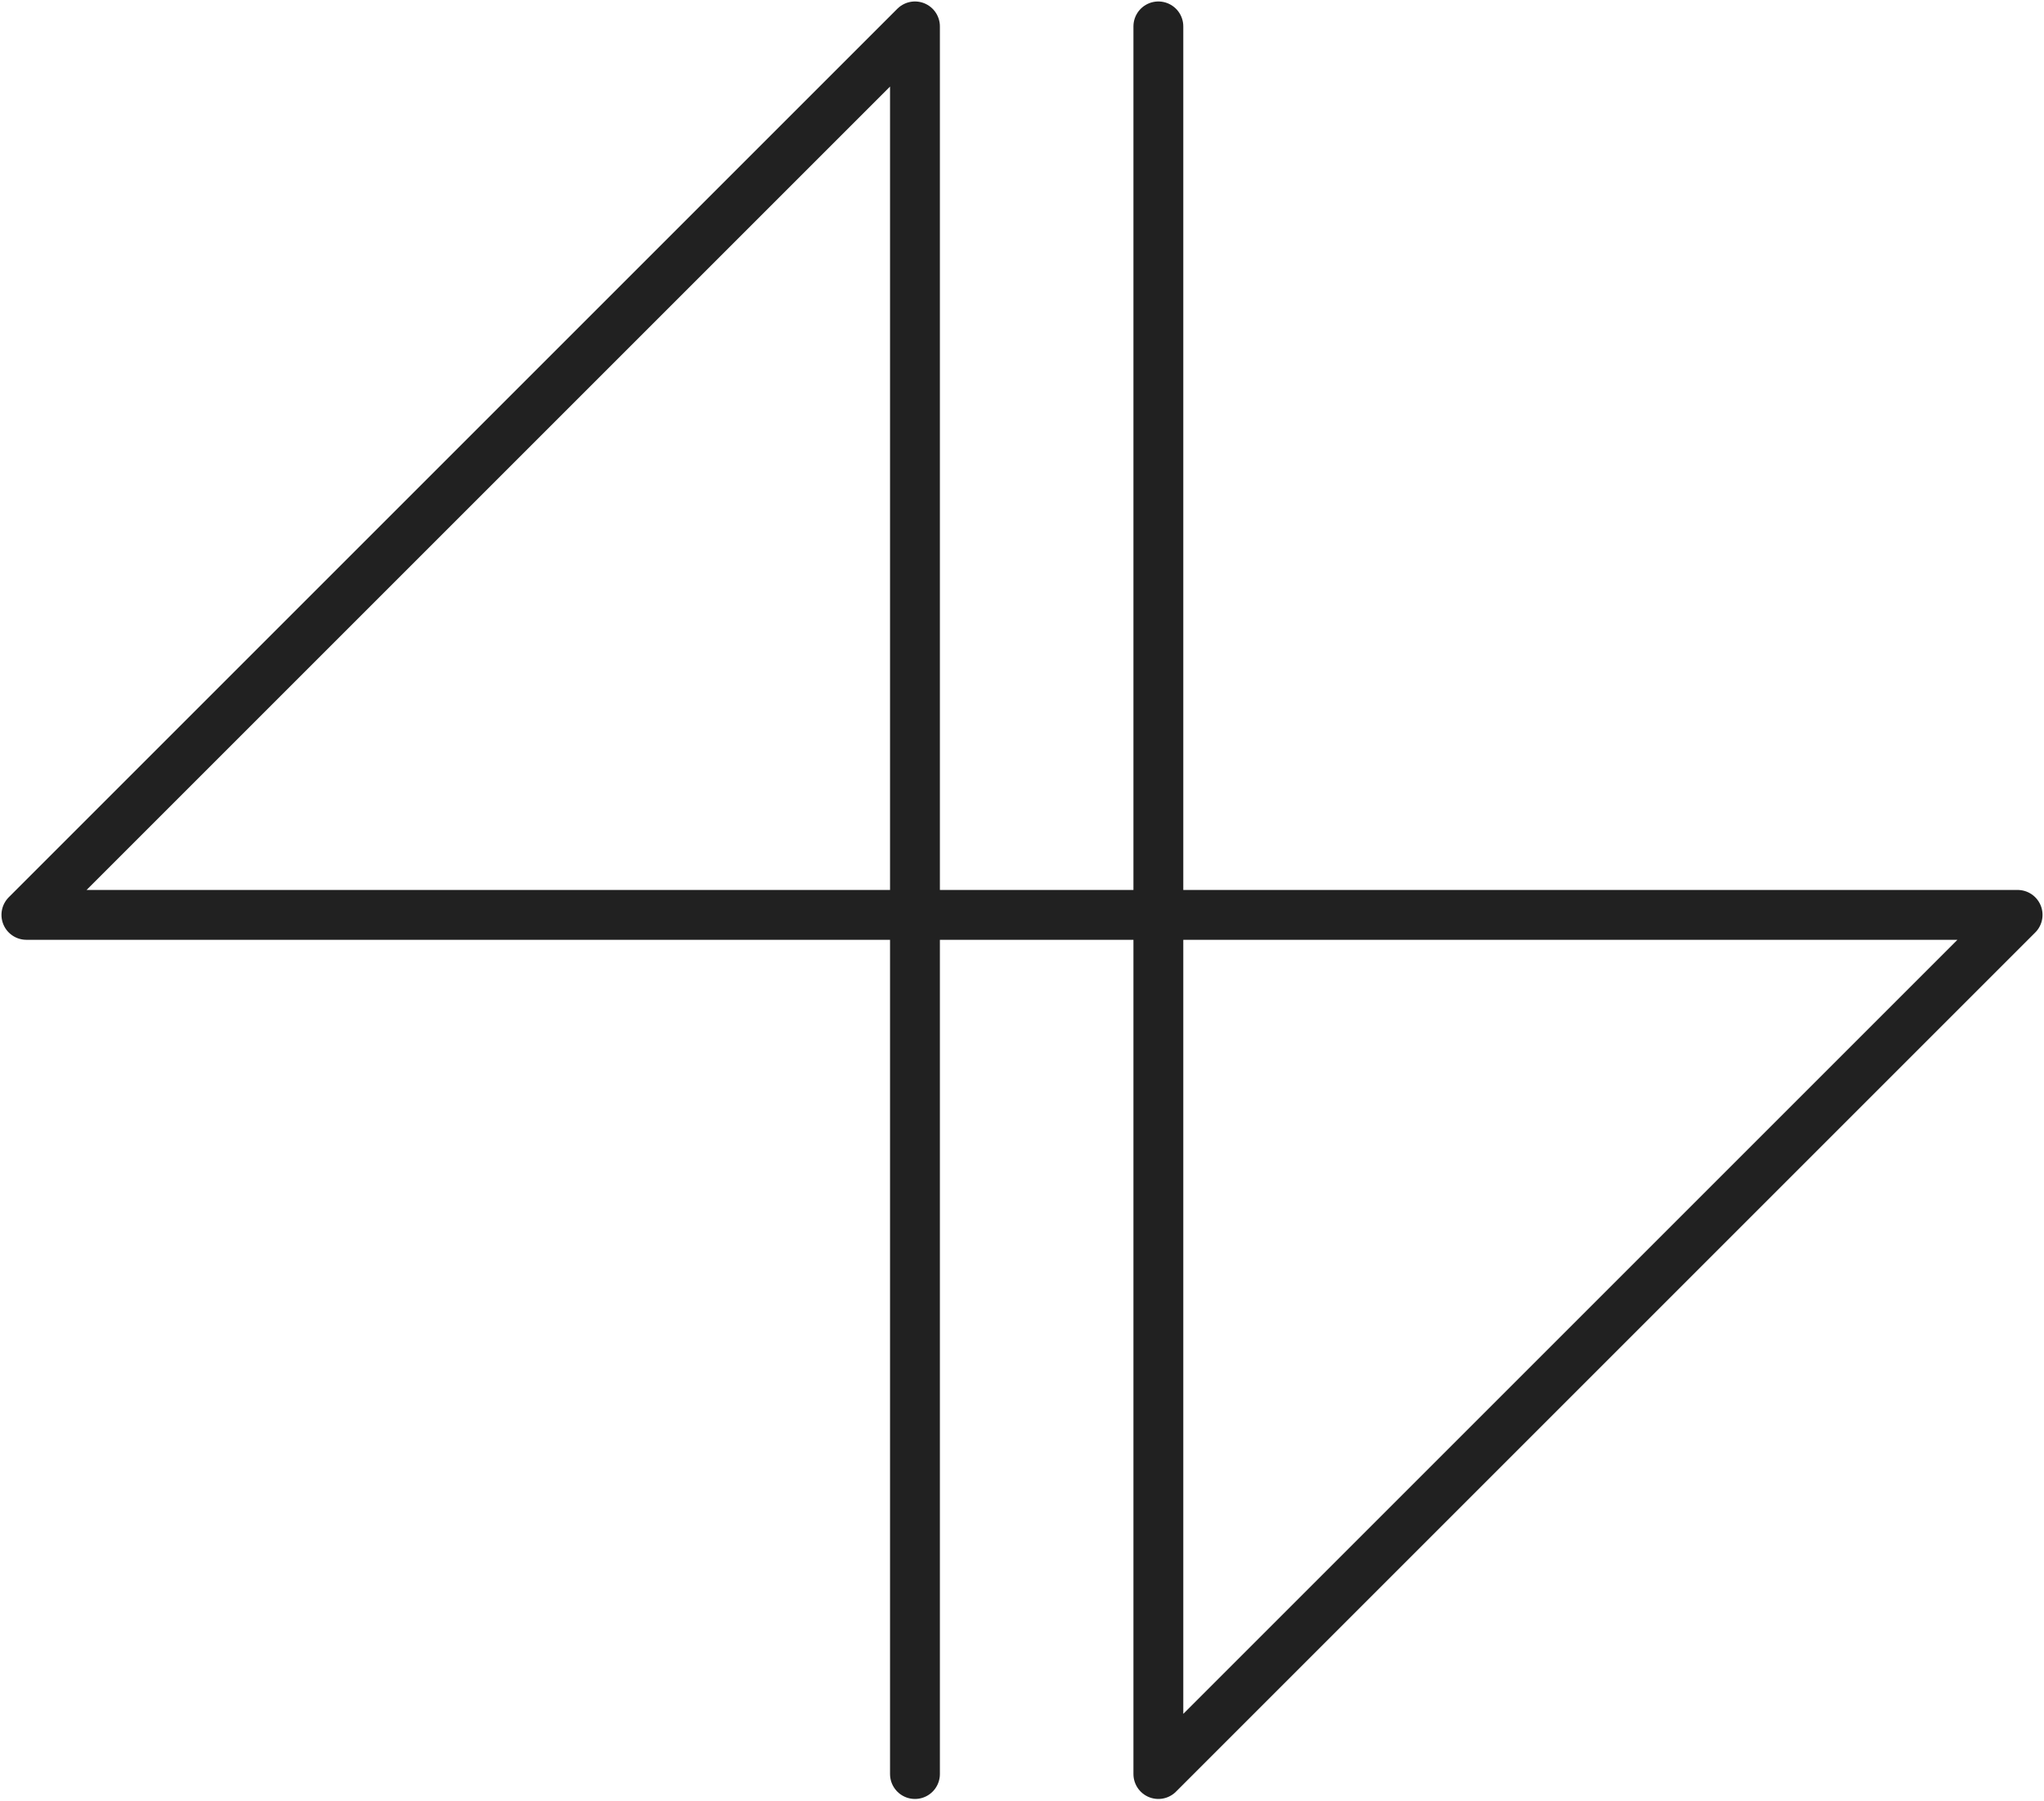
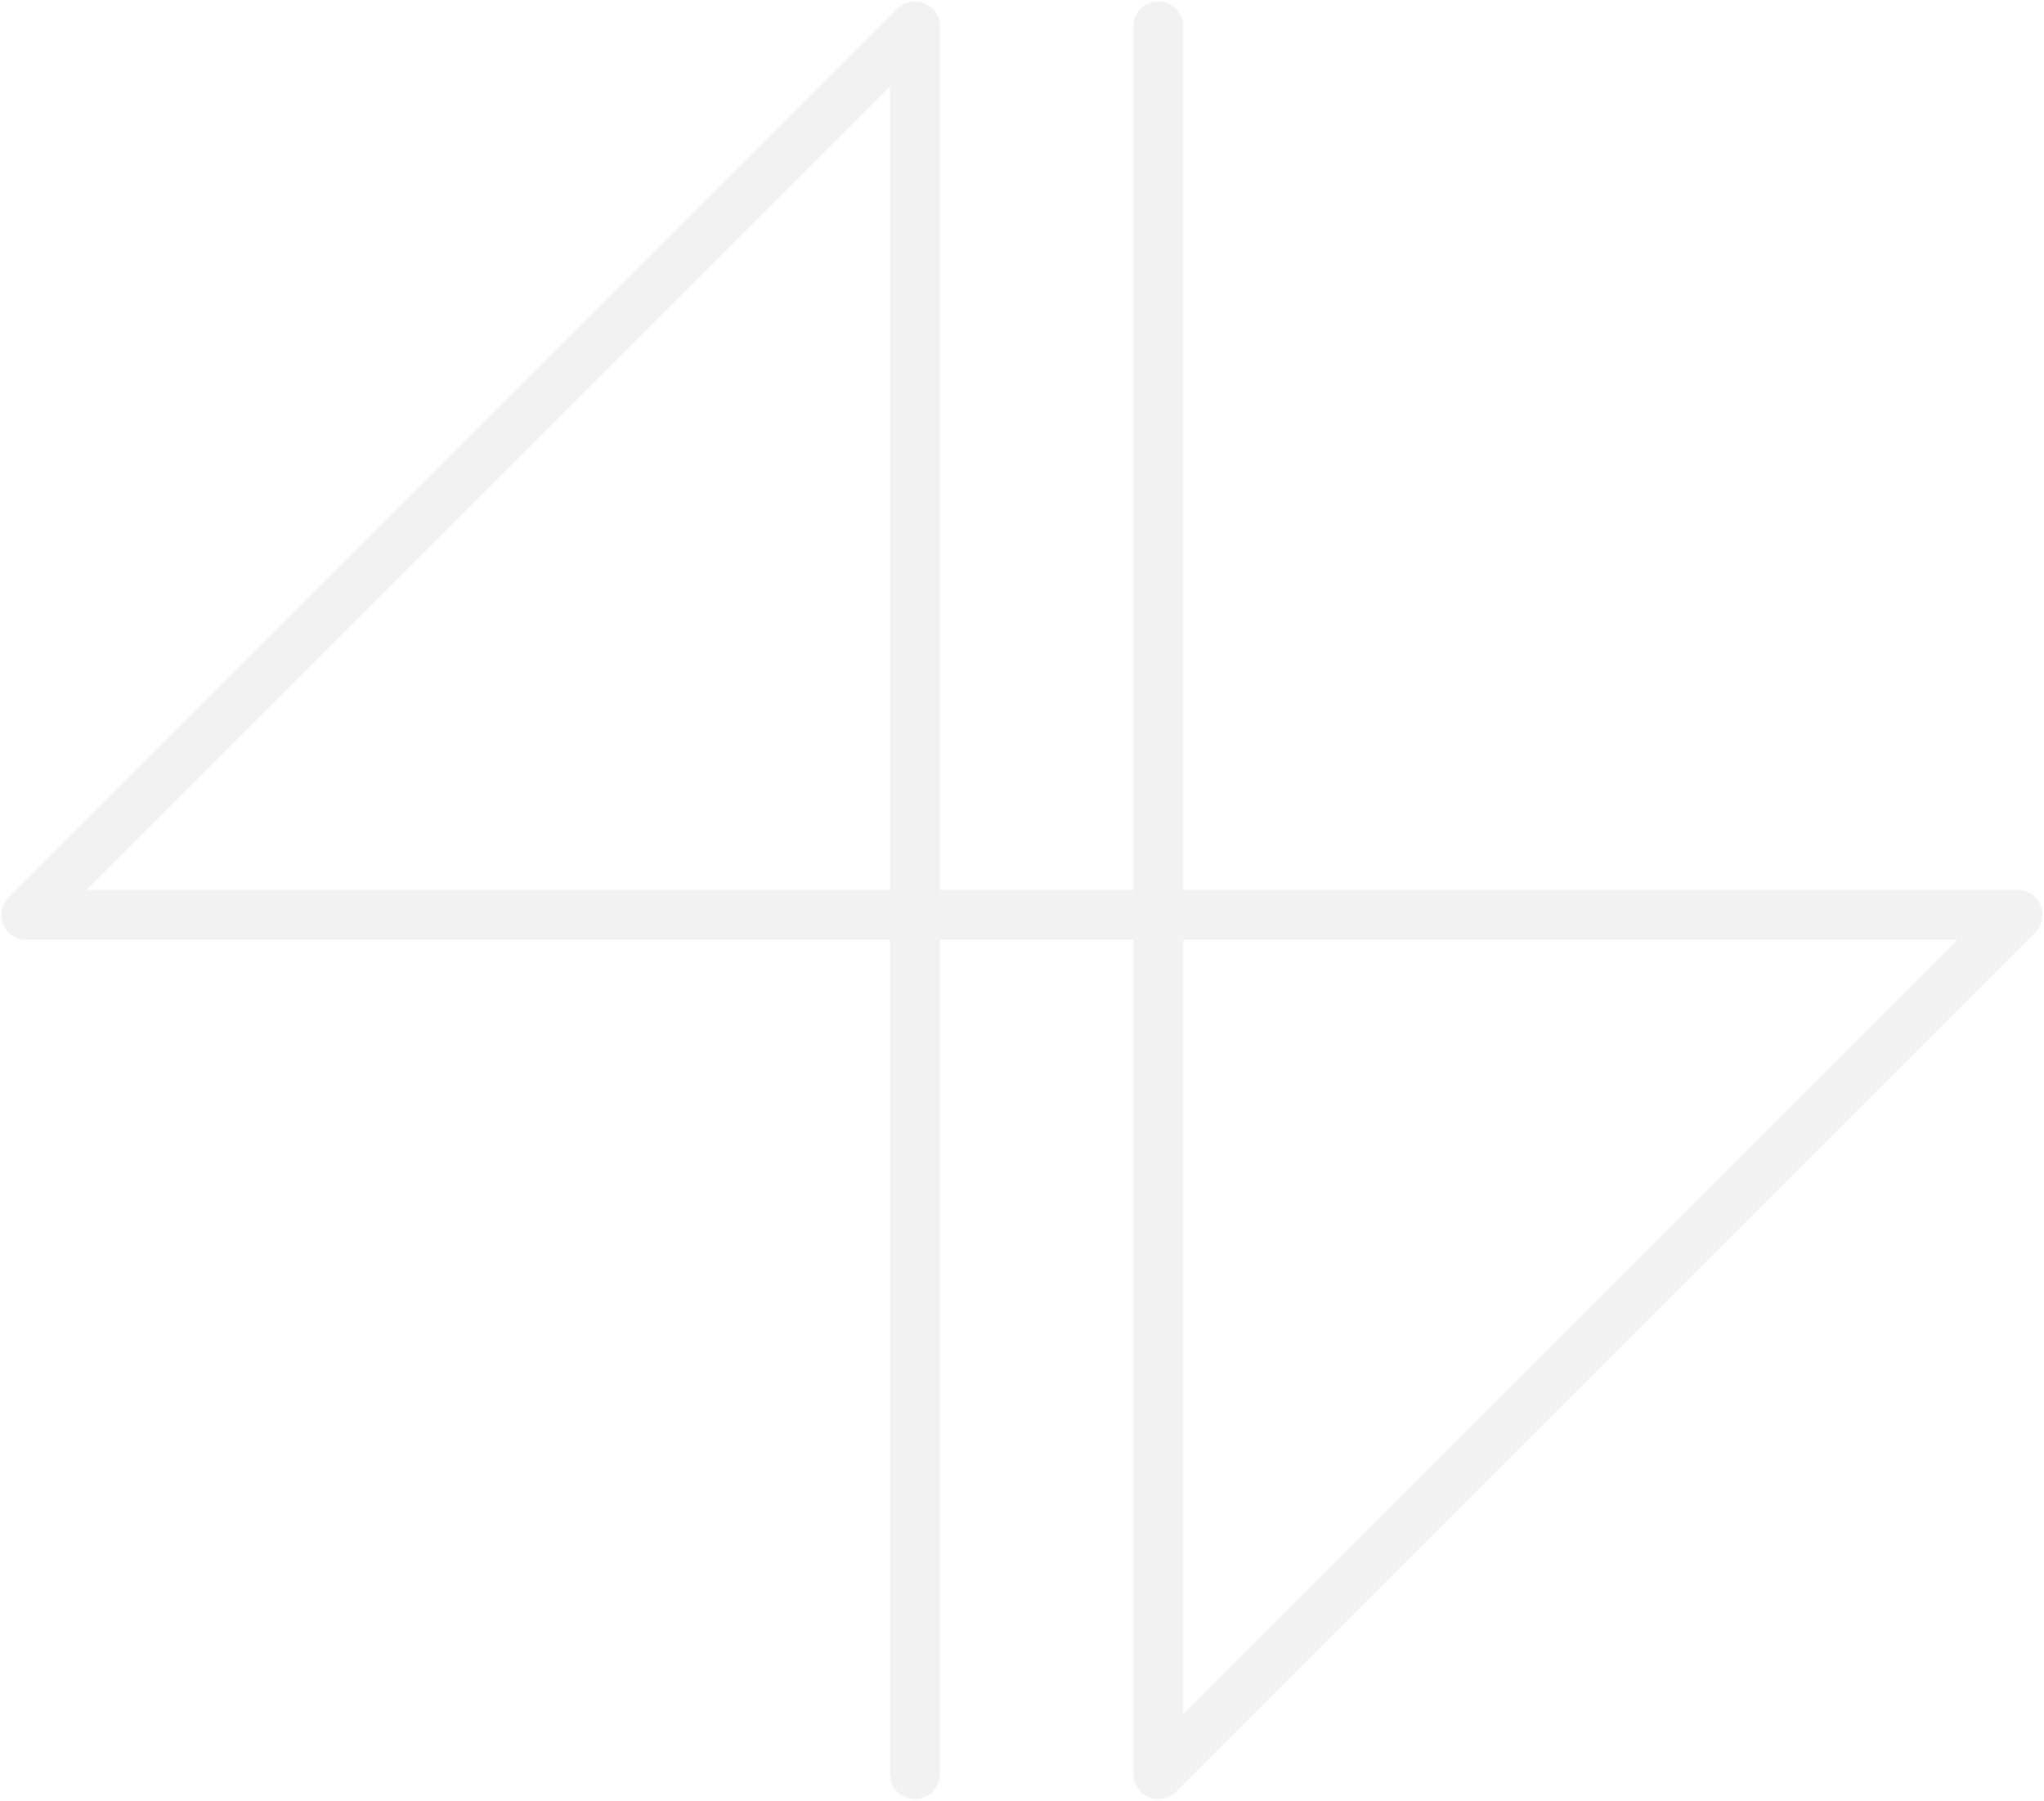
<svg xmlns="http://www.w3.org/2000/svg" width="697" height="614" viewBox="0 0 697 614" fill="none">
-   <path d="M395 9V605L688 312H9L312 9V605" stroke="#212121" stroke-width="17" stroke-linecap="round" stroke-linejoin="round" />
+   <path d="M395 9V605L688 312H9L312 9V605" stroke="#f2f2f2" stroke-width="17" stroke-linecap="round" stroke-linejoin="round" />
</svg>
